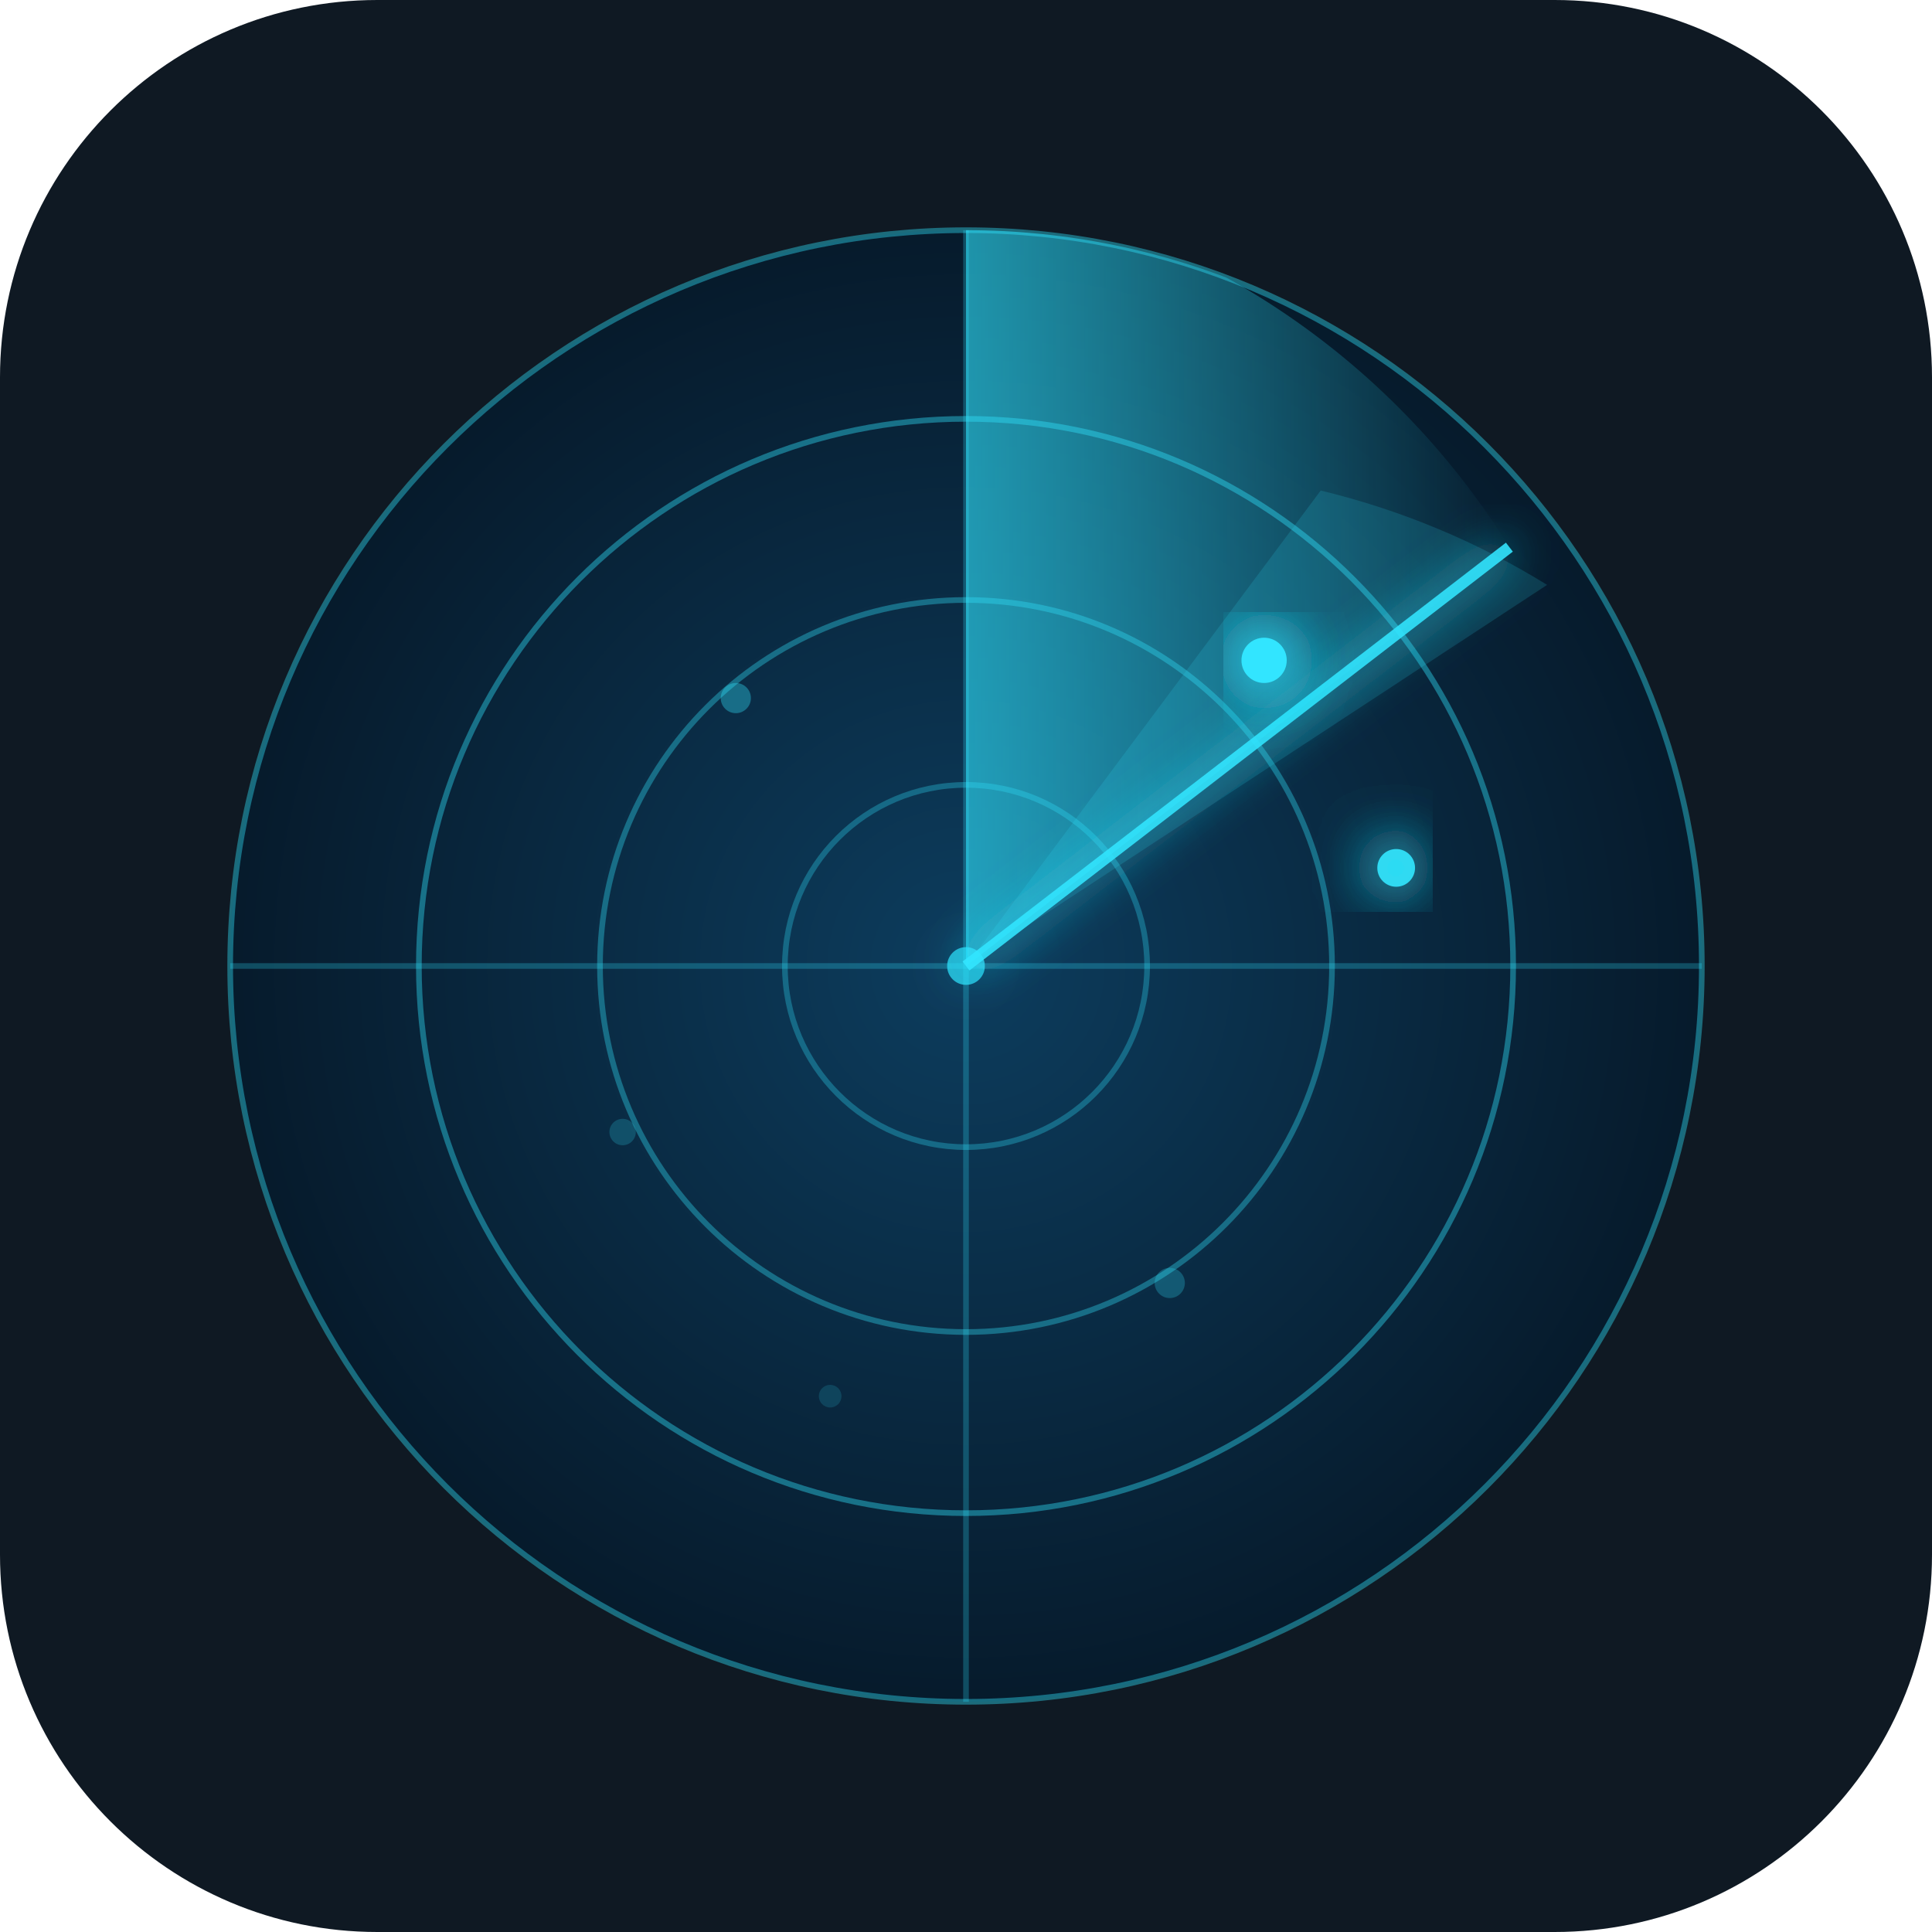
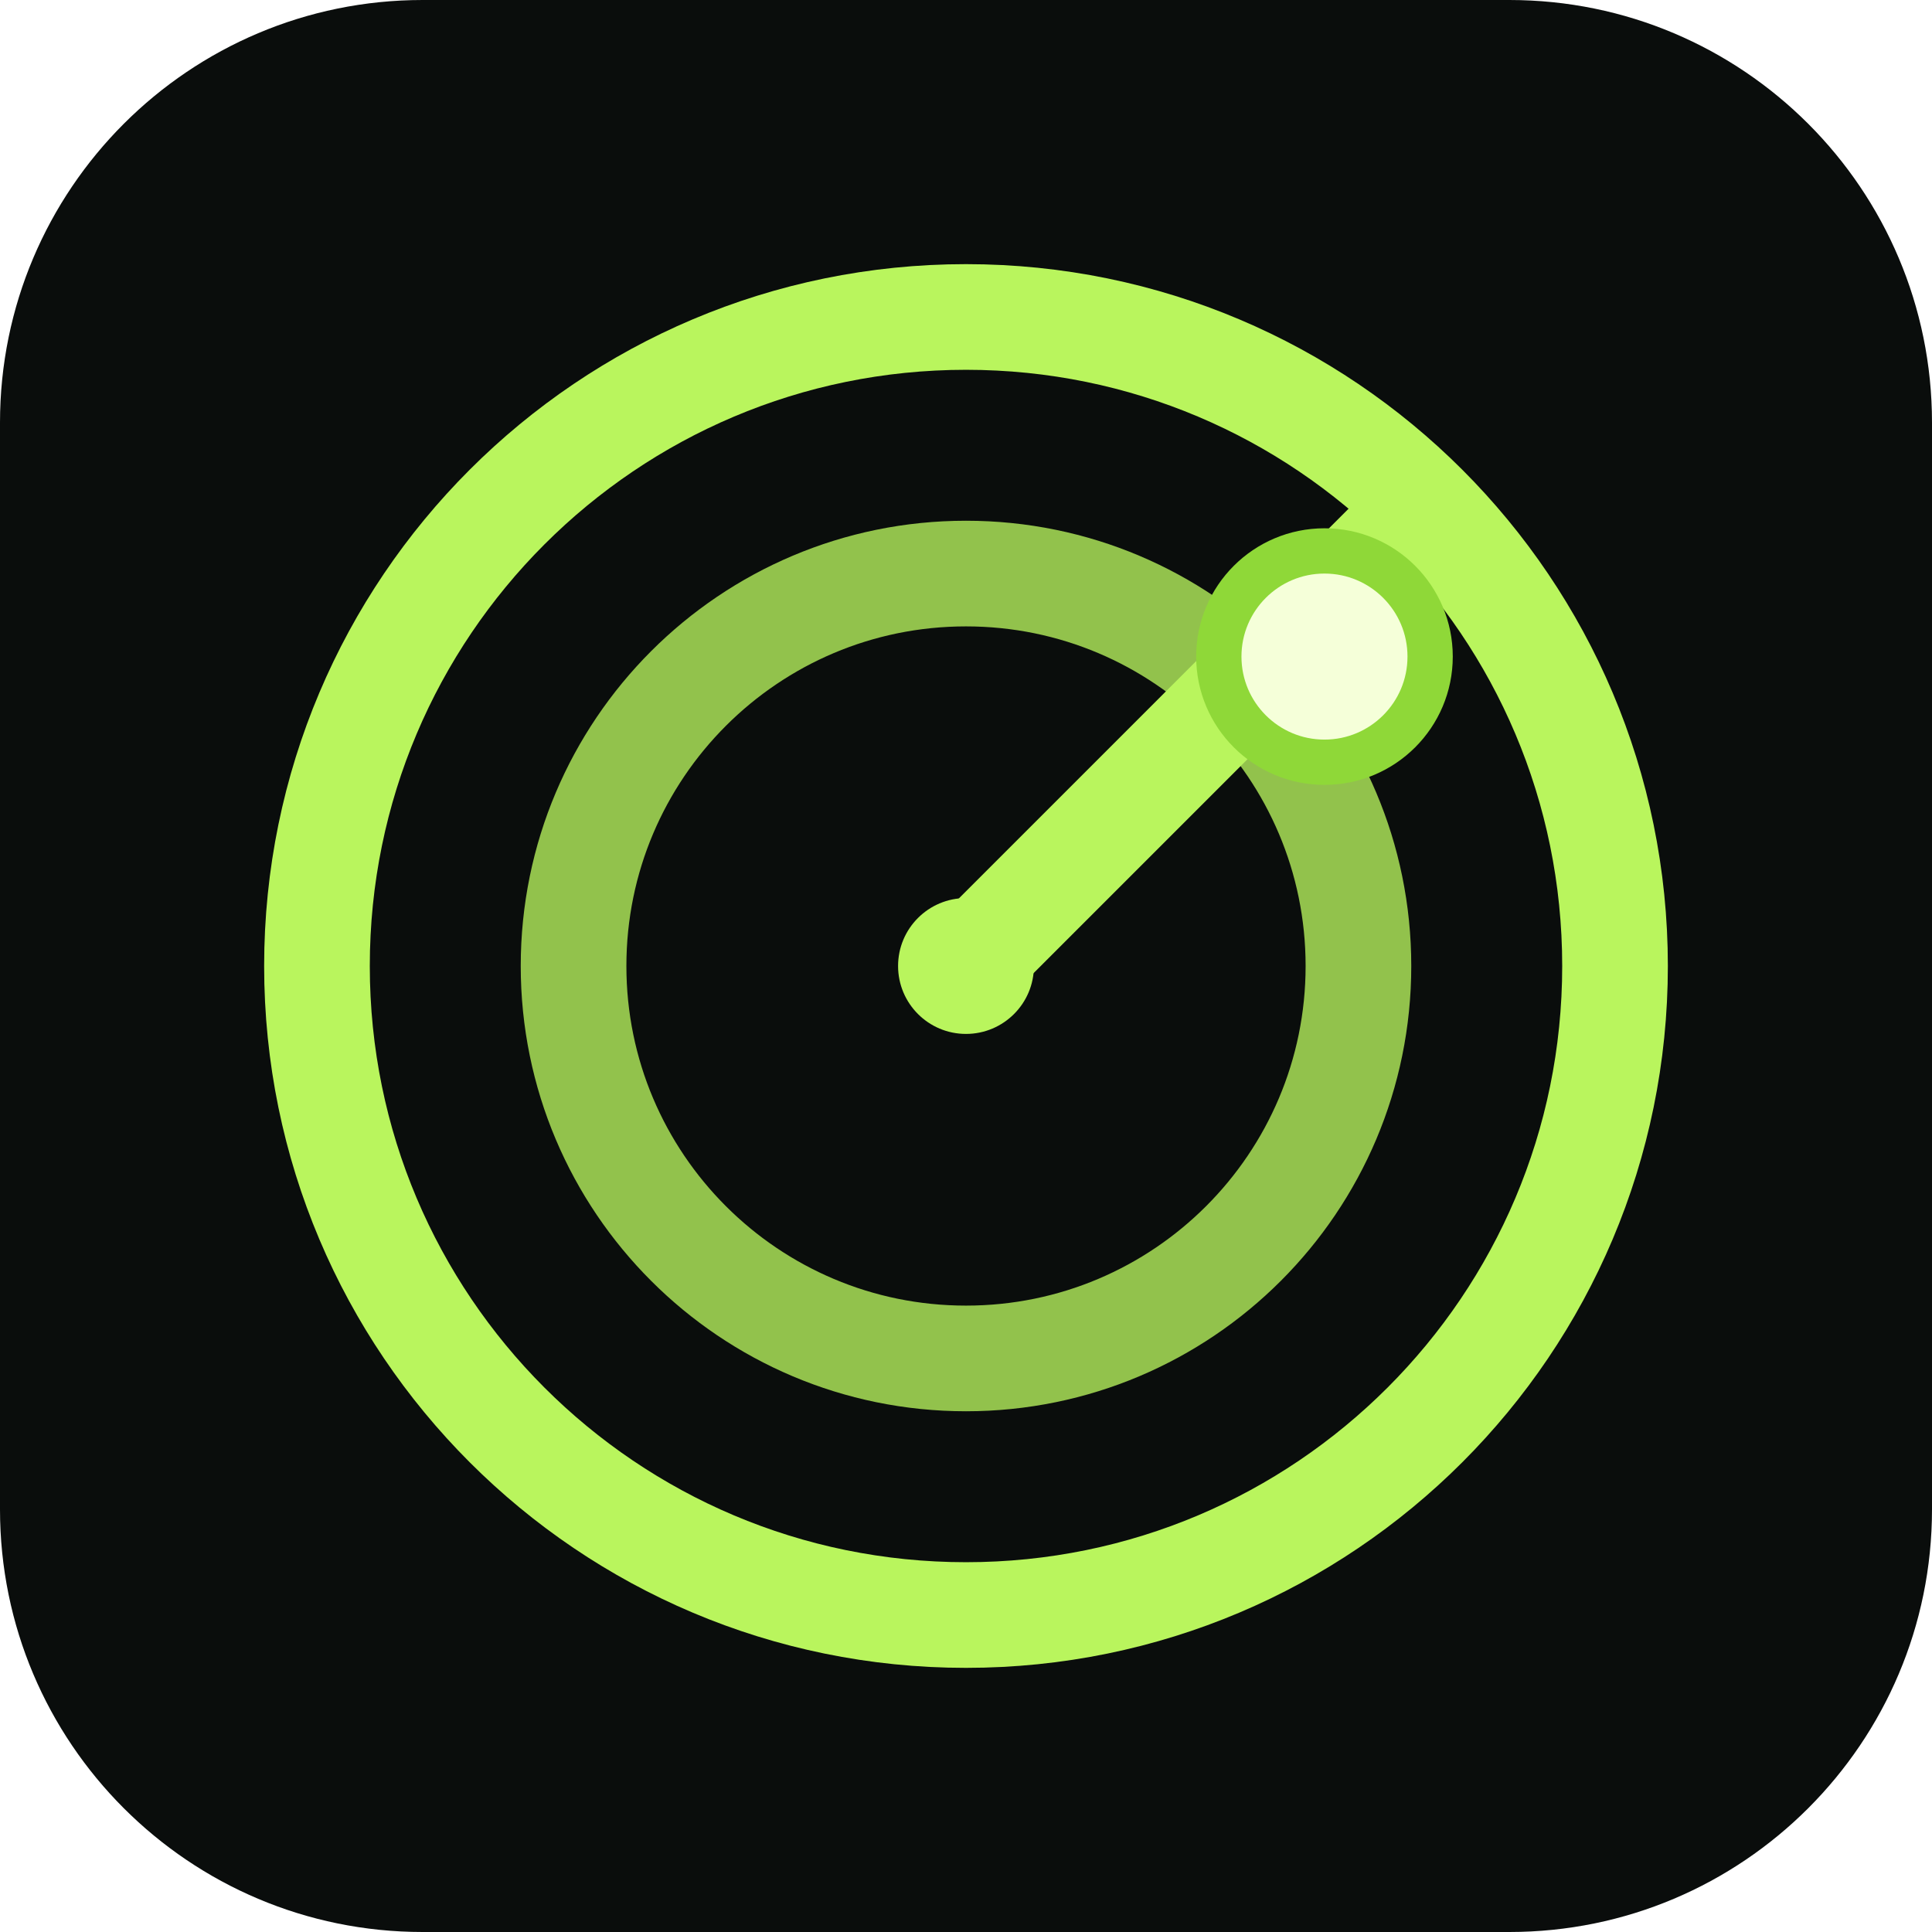
- <svg xmlns="http://www.w3.org/2000/svg" viewBox="0 0 512 512">
-   <defs>
-     <radialGradient id="screen-glow" cx="50%" cy="50%" r="50%">
-       <stop offset="0%" style="stop-color:#0d3d5e;stop-opacity:1" />
-       <stop offset="100%" style="stop-color:#061a2b;stop-opacity:1" />
-     </radialGradient>
-     <linearGradient id="sweep-grad" x1="0%" y1="0%" x2="100%" y2="0%">
-       <stop offset="0%" style="stop-color:#30e5ff;stop-opacity:0.6" />
-       <stop offset="100%" style="stop-color:#30e5ff;stop-opacity:0" />
-     </linearGradient>
-     <filter id="cyan-glow">
-       <feGaussianBlur stdDeviation="6" result="blur" />
-       <feFlood flood-color="#30e5ff" flood-opacity="0.6" result="color" />
-       <feComposite in="color" in2="blur" operator="in" result="glow" />
-       <feMerge>
-         <feMergeNode in="glow" />
-         <feMergeNode in="glow" />
-         <feMergeNode in="SourceGraphic" />
-       </feMerge>
-     </filter>
-     <filter id="blip-glow">
-       <feGaussianBlur stdDeviation="8" result="blur" />
-       <feFlood flood-color="#30e5ff" flood-opacity="0.8" result="color" />
-       <feComposite in="color" in2="blur" operator="in" result="glow" />
-       <feMerge>
-         <feMergeNode in="glow" />
-         <feMergeNode in="glow" />
-         <feMergeNode in="glow" />
-         <feMergeNode in="SourceGraphic" />
-       </feMerge>
-     </filter>
-     <clipPath id="radar-clip">
-       <circle cx="256" cy="256" r="195" />
-     </clipPath>
-   </defs>
-   <rect width="512" height="512" rx="100" fill="#0f1923" />
-   <circle cx="256" cy="256" r="195" fill="url(#screen-glow)" />
-   <circle cx="256" cy="256" r="195" stroke="#30e5ff" stroke-width="1.5" fill="none" opacity="0.4" />
-   <circle cx="256" cy="256" r="145" stroke="#30e5ff" stroke-width="1.5" fill="none" opacity="0.4" />
-   <circle cx="256" cy="256" r="97" stroke="#30e5ff" stroke-width="1.5" fill="none" opacity="0.35" />
-   <circle cx="256" cy="256" r="48" stroke="#30e5ff" stroke-width="1.5" fill="none" opacity="0.3" />
-   <line x1="256" y1="61" x2="256" y2="451" stroke="#30e5ff" stroke-width="1.5" opacity="0.25" />
-   <line x1="61" y1="256" x2="451" y2="256" stroke="#30e5ff" stroke-width="1.5" opacity="0.25" />
-   <circle cx="256" cy="256" r="5" fill="#30e5ff" opacity="0.7" />
-   <g clip-path="url(#radar-clip)">
-     <path d="M256 256 L256 50 A206 206 0 0 1 400 145 Z" fill="url(#sweep-grad)" />
-     <path d="M256 256 L350 130 A206 206 0 0 1 410 155 Z" fill="#30e5ff" opacity="0.15" />
+ <svg xmlns="http://www.w3.org/2000/svg" viewBox="0 0 512 512" role="img" aria-labelledby="title">
+   <rect width="512" height="512" rx="112" fill="#0a0d0c" />
+   <g fill="none" stroke="#b9f55d" stroke-width="28">
+     <circle cx="256" cy="256" r="172" />
+     <circle cx="256" cy="256" r="104" opacity=".78" />
+     <path d="M256 256 377 135" stroke-linecap="round" />
  </g>
-   <line x1="256" y1="256" x2="400" y2="145" stroke="#30e5ff" stroke-width="3" opacity="0.9" filter="url(#cyan-glow)" />
-   <g filter="url(#blip-glow)">
-     <circle cx="335" cy="175" r="6" fill="#30e5ff" />
-     <circle cx="370" cy="230" r="5" fill="#30e5ff" opacity="0.9" />
-   </g>
-   <circle cx="195" cy="185" r="4" fill="#30e5ff" opacity="0.35" />
-   <circle cx="165" cy="300" r="3.5" fill="#30e5ff" opacity="0.2" />
-   <circle cx="310" cy="340" r="4" fill="#30e5ff" opacity="0.25" />
-   <circle cx="220" cy="370" r="3" fill="#30e5ff" opacity="0.15" />
+   <circle cx="256" cy="256" r="18" fill="#b9f55d" />
+   <circle cx="351" cy="174" r="28" fill="#f5ffd9" stroke="#8fd838" stroke-width="12" />
</svg>
